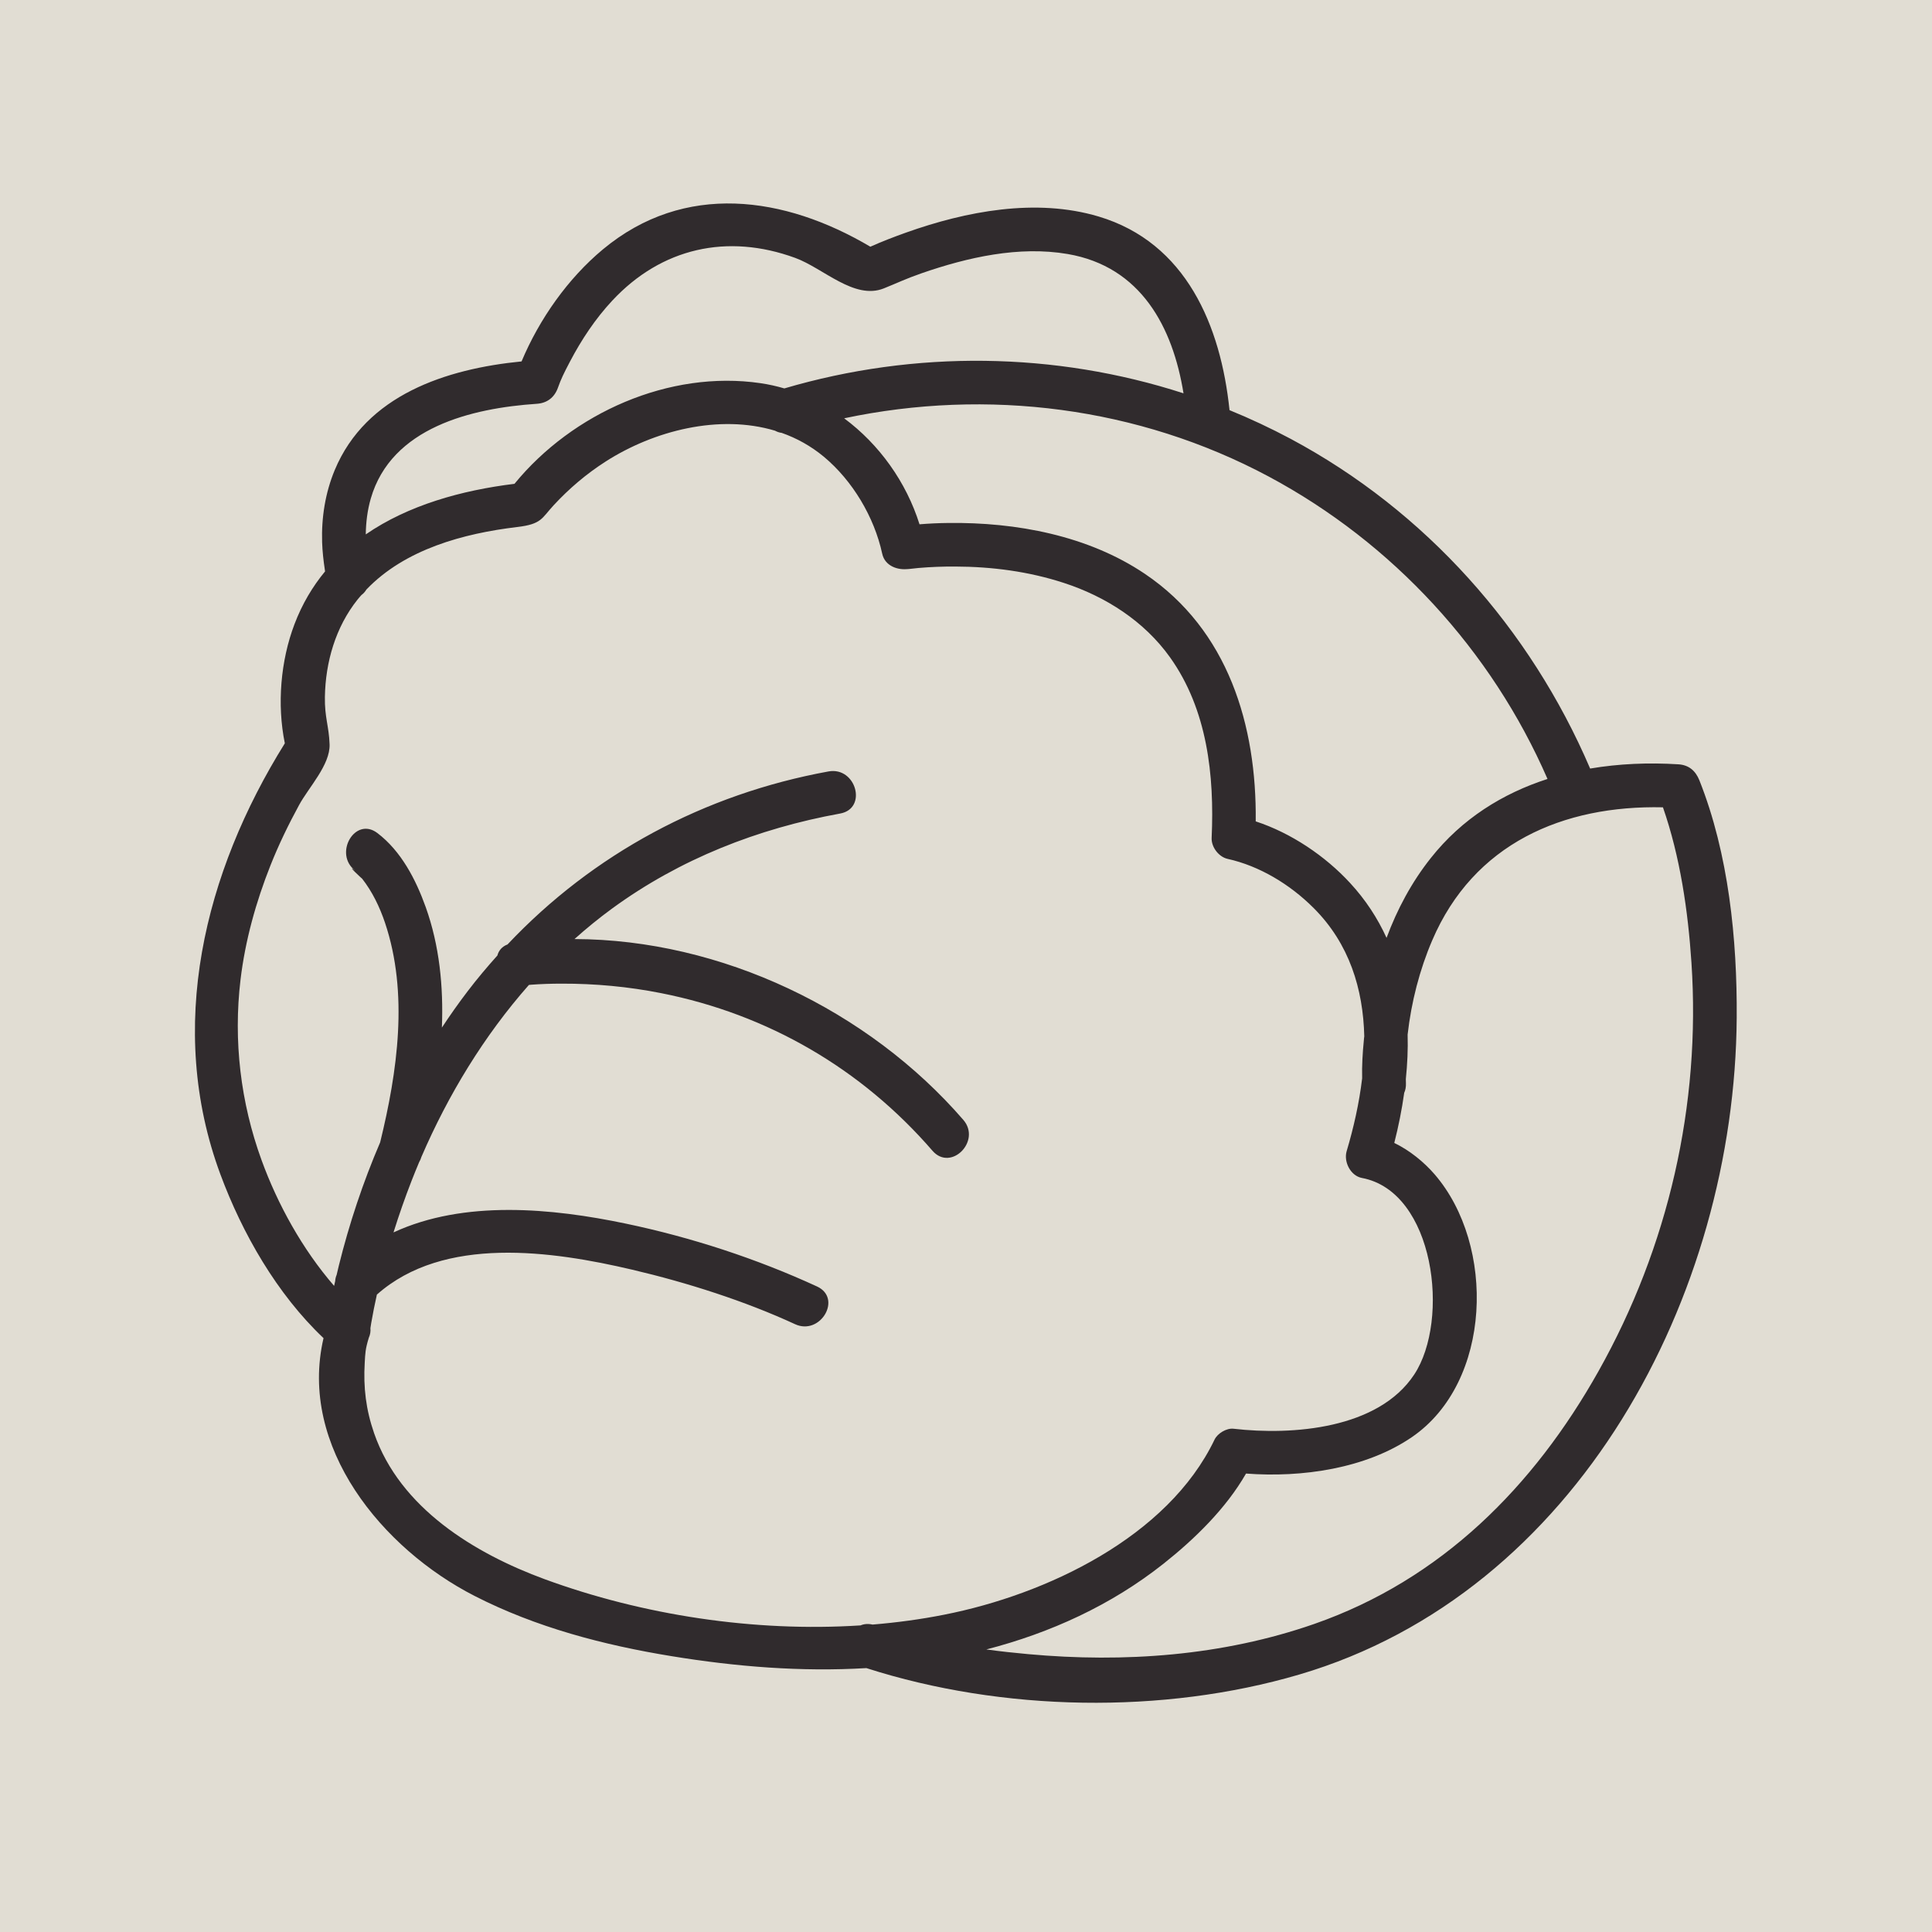
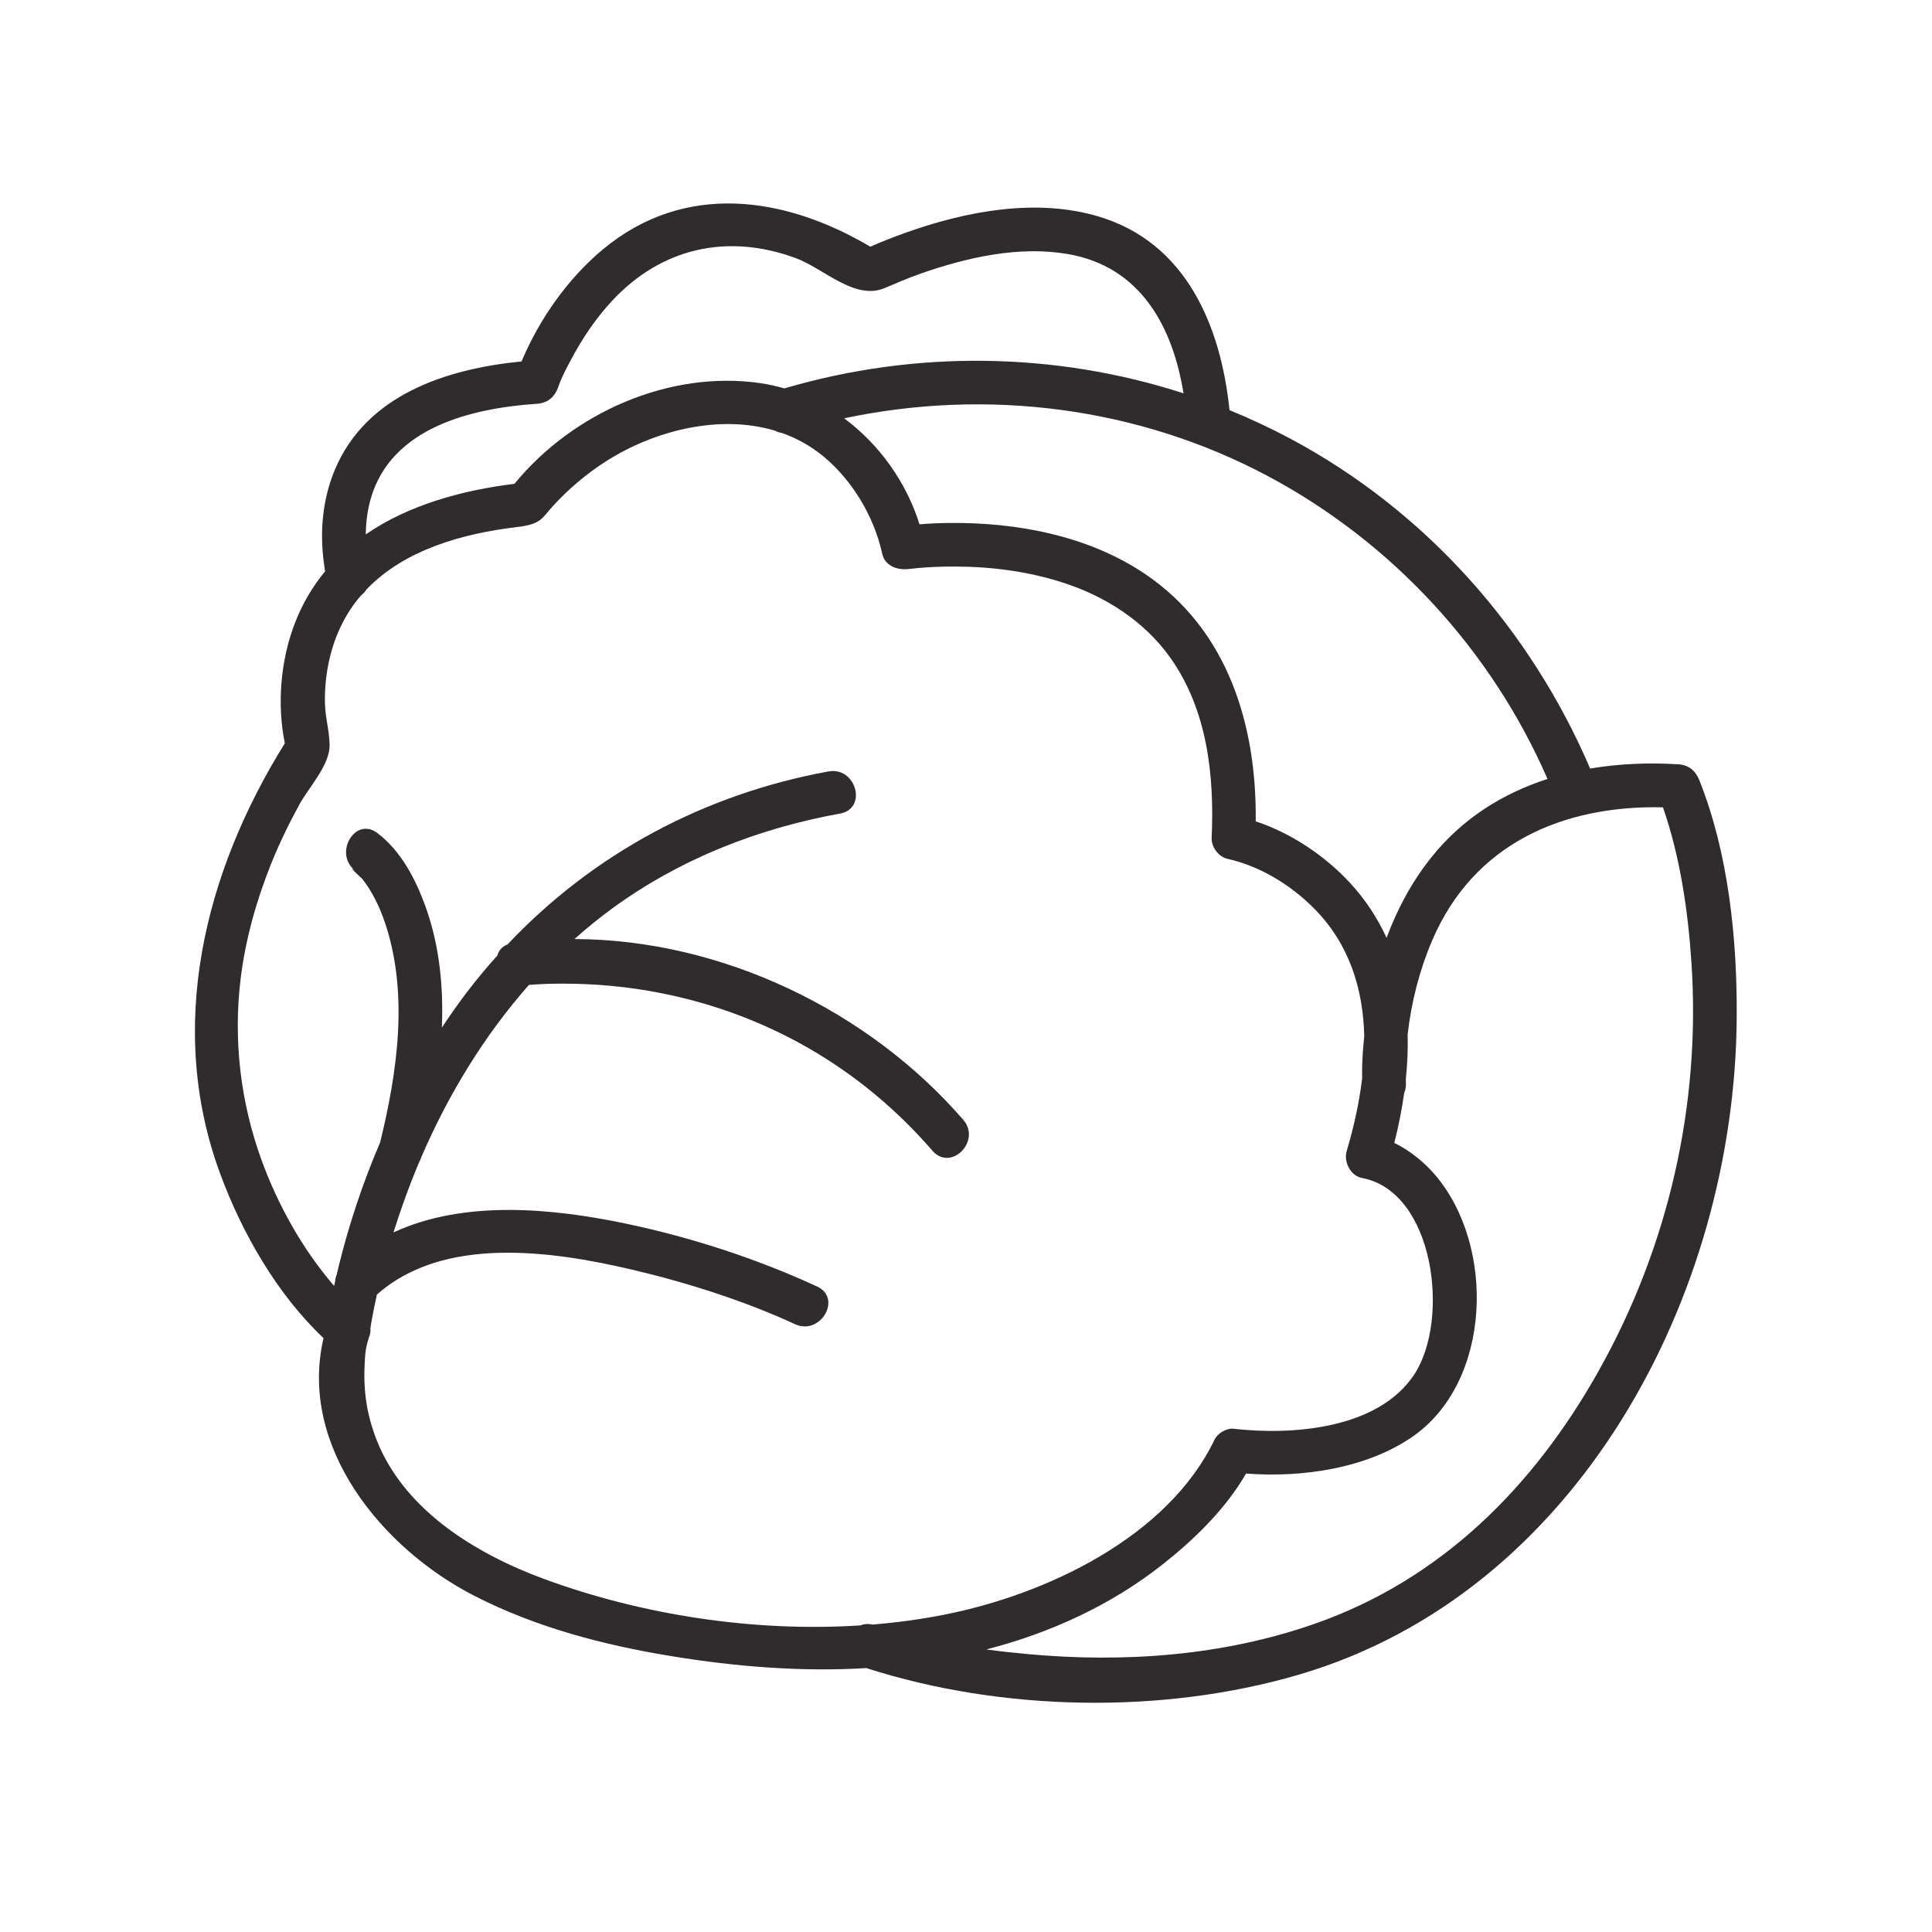
<svg xmlns="http://www.w3.org/2000/svg" width="375" viewBox="0 0 375 375" height="375" version="1.0">
  <defs>
    <clipPath id="a">
      <path d="M 37.844 39.484 L 337.113 39.484 L 337.113 330.484 L 37.844 330.484 Z M 37.844 39.484" />
    </clipPath>
  </defs>
  <path fill="#FFF" d="M-37.5 -37.5H412.5V412.5H-37.5z" />
-   <path fill="#E1DDD3" d="M-37.5 -37.5H412.5V412.5H-37.5z" />
+   <path fill="none" d="M-37.5 -37.5H412.5V412.5H-37.5z" />
  <g clip-path="url(#a)">
    <path fill="#302B2D" d="M 310.27 266.145 C 297.66 288.598 279.727 306.617 255.086 315.211 C 237.301 321.406 218.223 322.77 199.562 321.066 C 196.863 320.824 194.156 320.527 191.445 320.16 C 203.867 316.945 215.652 311.586 225.832 303.52 C 231.809 298.785 237.957 292.824 241.852 286.016 C 252.695 286.84 265.125 285.055 274.047 278.945 C 289.629 268.289 290.348 241.684 278.445 227.922 C 276.395 225.555 273.633 223.293 270.629 221.844 C 271.441 218.652 272.098 215.398 272.555 212.121 C 272.797 211.582 272.922 210.957 272.891 210.219 C 272.871 209.965 272.883 209.699 272.871 209.445 C 273.168 206.559 273.305 203.676 273.219 200.809 C 273.93 194.488 275.559 188.188 277.992 182.523 C 286.031 163.73 303.383 156.266 322.777 156.699 C 326.121 166.309 327.645 176.824 328.309 186.848 C 330.152 214.445 323.824 242.023 310.27 266.145 Z M 105.758 306.535 C 92.059 301.504 77.648 292.699 72.617 278.195 C 71.031 273.617 70.508 269.316 70.793 264.508 C 70.898 262.688 70.898 261.895 71.586 259.656 C 71.852 259.062 71.965 258.43 71.898 257.793 C 71.957 257.402 72.016 257.023 72.055 256.789 C 72.371 254.941 72.746 253.113 73.152 251.281 C 86.152 239.738 107.203 242.805 122.699 246.441 C 133.426 248.957 144.637 252.551 154.316 257.023 C 159.234 259.297 163.543 252 158.59 249.707 C 146.812 244.285 134.191 240.172 121.516 237.512 C 107.113 234.488 90.059 232.871 76.379 239.211 C 77.434 235.84 78.594 232.512 79.875 229.223 C 80.352 227.996 80.852 226.77 81.363 225.555 C 81.539 225.258 81.688 224.93 81.797 224.551 C 86.996 212.5 93.949 201.043 102.656 191.18 C 102.812 191.16 102.949 191.148 103.031 191.137 C 105.02 190.988 107.016 190.926 109.008 190.926 C 115.504 190.906 121.996 191.508 128.367 192.777 C 149.035 196.879 167.203 207.426 180.988 223.355 C 184.562 227.48 190.531 221.477 186.977 217.363 C 168.578 196.094 140.016 182.344 111.508 182.27 C 113.852 180.176 116.285 178.188 118.832 176.328 C 131.984 166.73 147.09 160.812 163.074 157.906 C 168.43 156.934 166.164 148.773 160.824 149.734 C 136.68 154.133 115.098 165.738 98.512 183.316 C 97.426 183.727 96.789 184.52 96.543 185.461 C 94.559 187.672 92.637 189.953 90.812 192.344 C 89.051 194.648 87.371 197.027 85.77 199.457 C 86.086 191.488 85.301 183.539 82.633 176.074 C 80.719 170.727 77.871 165.199 73.242 161.688 C 68.895 158.402 64.664 165.75 68.965 169.004 C 66.863 167.406 70.422 170.715 70.273 170.527 C 72.262 173.062 73.707 176.066 74.73 179.109 C 79.336 192.809 77.148 208.008 73.789 221.727 C 70.461 229.477 67.785 237.512 65.77 245.648 C 65.621 246.25 65.48 246.855 65.34 247.457 C 65.172 247.848 65.082 248.25 65.059 248.652 C 64.984 248.957 64.922 249.273 64.852 249.59 C 58.676 242.457 53.879 233.734 50.766 225.176 C 46.688 213.969 45.277 202.016 46.684 190.164 C 47.59 182.555 49.684 175.051 52.512 167.938 C 54.102 163.93 55.988 160.051 58.047 156.266 C 59.91 152.832 64.109 148.457 63.973 144.473 C 63.848 140.926 62.996 139.266 63.062 135.273 C 63.176 128.52 65.129 121.734 69.387 116.391 C 69.633 116.078 69.898 115.789 70.16 115.492 C 70.535 115.219 70.855 114.863 71.125 114.422 C 78.621 106.602 89.965 103.535 100.434 102.289 C 105.164 101.727 105.137 100.582 107.449 98.086 C 110.445 94.844 113.828 91.969 117.551 89.586 C 126.93 83.574 139.594 80.348 150.434 83.598 C 150.824 83.812 151.246 83.965 151.723 84.02 C 154.633 85.047 157.383 86.559 159.891 88.637 C 165.477 93.285 169.688 100.34 171.234 107.461 C 171.75 109.879 174.289 110.754 176.449 110.418 C 175.23 110.605 177.094 110.344 178.258 110.246 C 180.641 110.039 183.031 109.953 185.41 109.965 C 192.551 109.988 199.66 110.918 206.465 113.133 C 214.59 115.773 222.082 120.562 227.098 127.582 C 234.344 137.734 235.73 150.504 235.18 162.629 C 235.094 164.395 236.543 166.328 238.289 166.711 C 244.445 168.074 250.371 171.637 254.984 176.254 C 261.926 183.188 264.59 192.004 264.805 201.16 C 264.773 201.391 264.738 201.613 264.73 201.844 C 264.484 204.309 264.328 206.824 264.391 209.309 C 263.82 214.117 262.738 218.895 261.387 223.43 C 260.773 225.492 262.125 228.219 264.348 228.641 C 278.461 231.293 281.488 256.207 274.496 266.801 C 267.523 277.359 250.902 278.641 239.41 277.316 C 238.066 277.168 236.332 278.215 235.75 279.41 C 226.684 298.352 203.09 309.504 183.285 313.406 C 178.734 314.312 174.078 314.938 169.359 315.328 C 168.48 315.129 167.699 315.203 167.031 315.488 C 146.359 316.828 124.715 313.477 105.758 306.535 Z M 71.969 96.766 C 75.957 82.949 91.566 79.227 104.207 78.375 C 106.203 78.242 107.621 77.133 108.289 75.27 C 108.914 73.527 109.387 72.555 110.66 70.129 C 112.891 65.891 115.562 61.867 118.836 58.355 C 128.387 48.109 141.176 45.242 154.359 50.062 C 159.816 52.059 165.816 58.262 171.539 55.98 C 174.133 54.945 175.781 54.113 178.895 53.035 C 187.812 49.945 197.777 47.684 207.238 49.305 C 221.469 51.746 227.637 63.496 229.719 76.344 C 204.773 68.266 177.625 67.922 152.242 75.391 C 150.73 74.949 149.195 74.605 147.617 74.375 C 129.914 71.785 111.125 80.137 99.859 93.91 C 89.586 95.168 79.234 98.055 70.996 103.723 C 71.031 101.379 71.309 99.051 71.969 96.766 Z M 300.371 151.195 C 291.664 154.008 283.77 158.902 277.719 166.543 C 273.996 171.234 271.191 176.488 269.129 182.039 C 267.402 178.246 265.078 174.66 262.039 171.375 C 257.258 166.184 250.645 161.691 243.734 159.43 C 243.938 140.809 238.395 122.293 222.227 111.387 C 211.18 103.934 197.215 101.348 184.074 101.508 C 182.215 101.527 180.34 101.613 178.477 101.766 C 175.906 93.578 170.68 86.258 163.848 81.191 C 191.652 75.309 220.98 78.984 246.242 92.488 C 270.312 105.359 289.504 126.227 300.371 151.195 Z M 329.848 151.461 C 329.105 149.598 327.797 148.477 325.762 148.352 C 320.008 147.992 314.23 148.227 308.645 149.176 C 297.016 122.031 276.703 99.176 250.52 85.18 C 246.645 83.113 242.68 81.254 238.648 79.609 C 236.965 63.305 230.277 47.105 213.223 42.02 C 201.078 38.398 187.492 40.996 175.832 45.156 C 173.504 45.988 171.188 46.875 168.934 47.887 C 152.293 38.039 132.859 35.234 117.023 48.402 C 110.238 54.047 104.699 61.902 101.234 70.152 C 86.621 71.59 71.062 76.645 64.977 91.227 C 63.137 95.637 62.371 100.473 62.523 105.246 C 62.582 107.027 62.781 108.801 63.047 110.559 C 63.07 110.684 63.082 110.801 63.094 110.91 C 60.664 113.852 58.641 117.242 57.16 121.152 C 54.469 128.227 53.742 136.727 55.285 144.277 C 39.648 169.355 32.199 199.406 42.773 227.926 C 47.02 239.383 53.746 251.168 62.797 259.73 C 57.867 280.883 74.277 300.648 92.094 309.758 C 104.02 315.867 117.184 319.316 130.359 321.461 C 142.832 323.5 155.531 324.535 168.164 323.777 C 194.52 332.242 225.75 332.793 252.156 325.035 C 306.266 309.137 336.746 251.391 337.094 197.523 C 337.199 182.344 335.527 165.719 329.848 151.457" />
  </g>
</svg>
